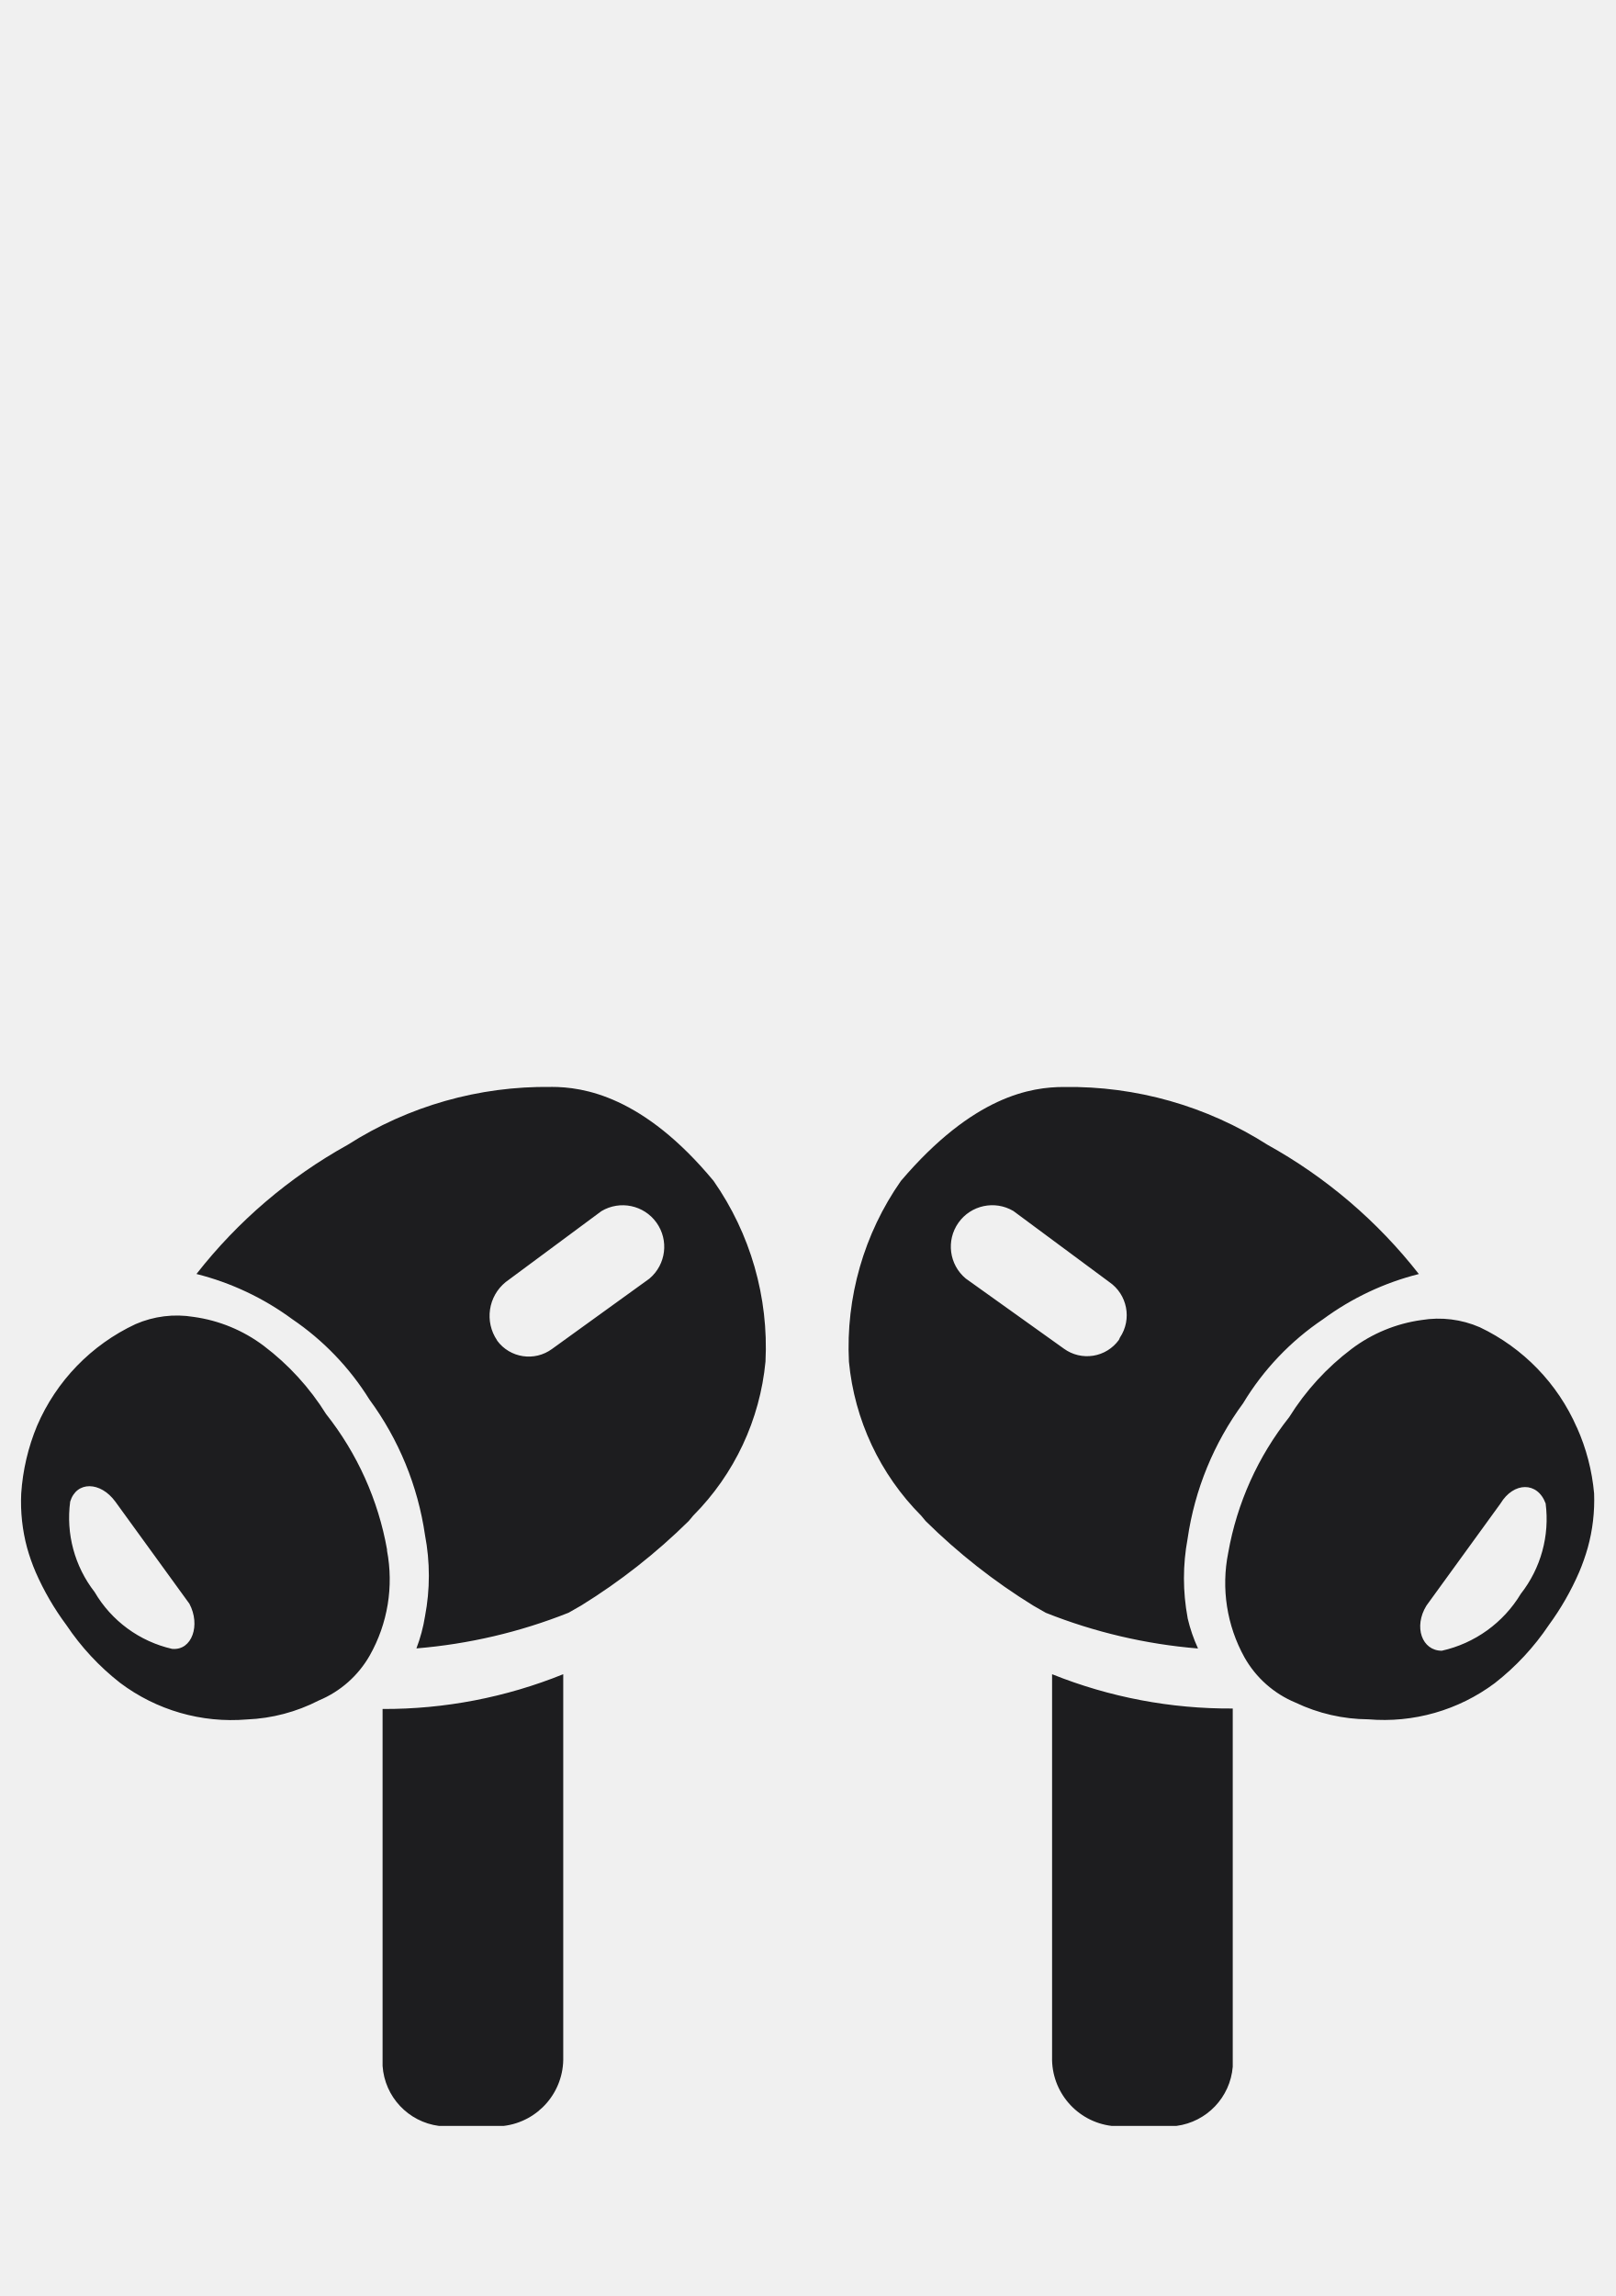
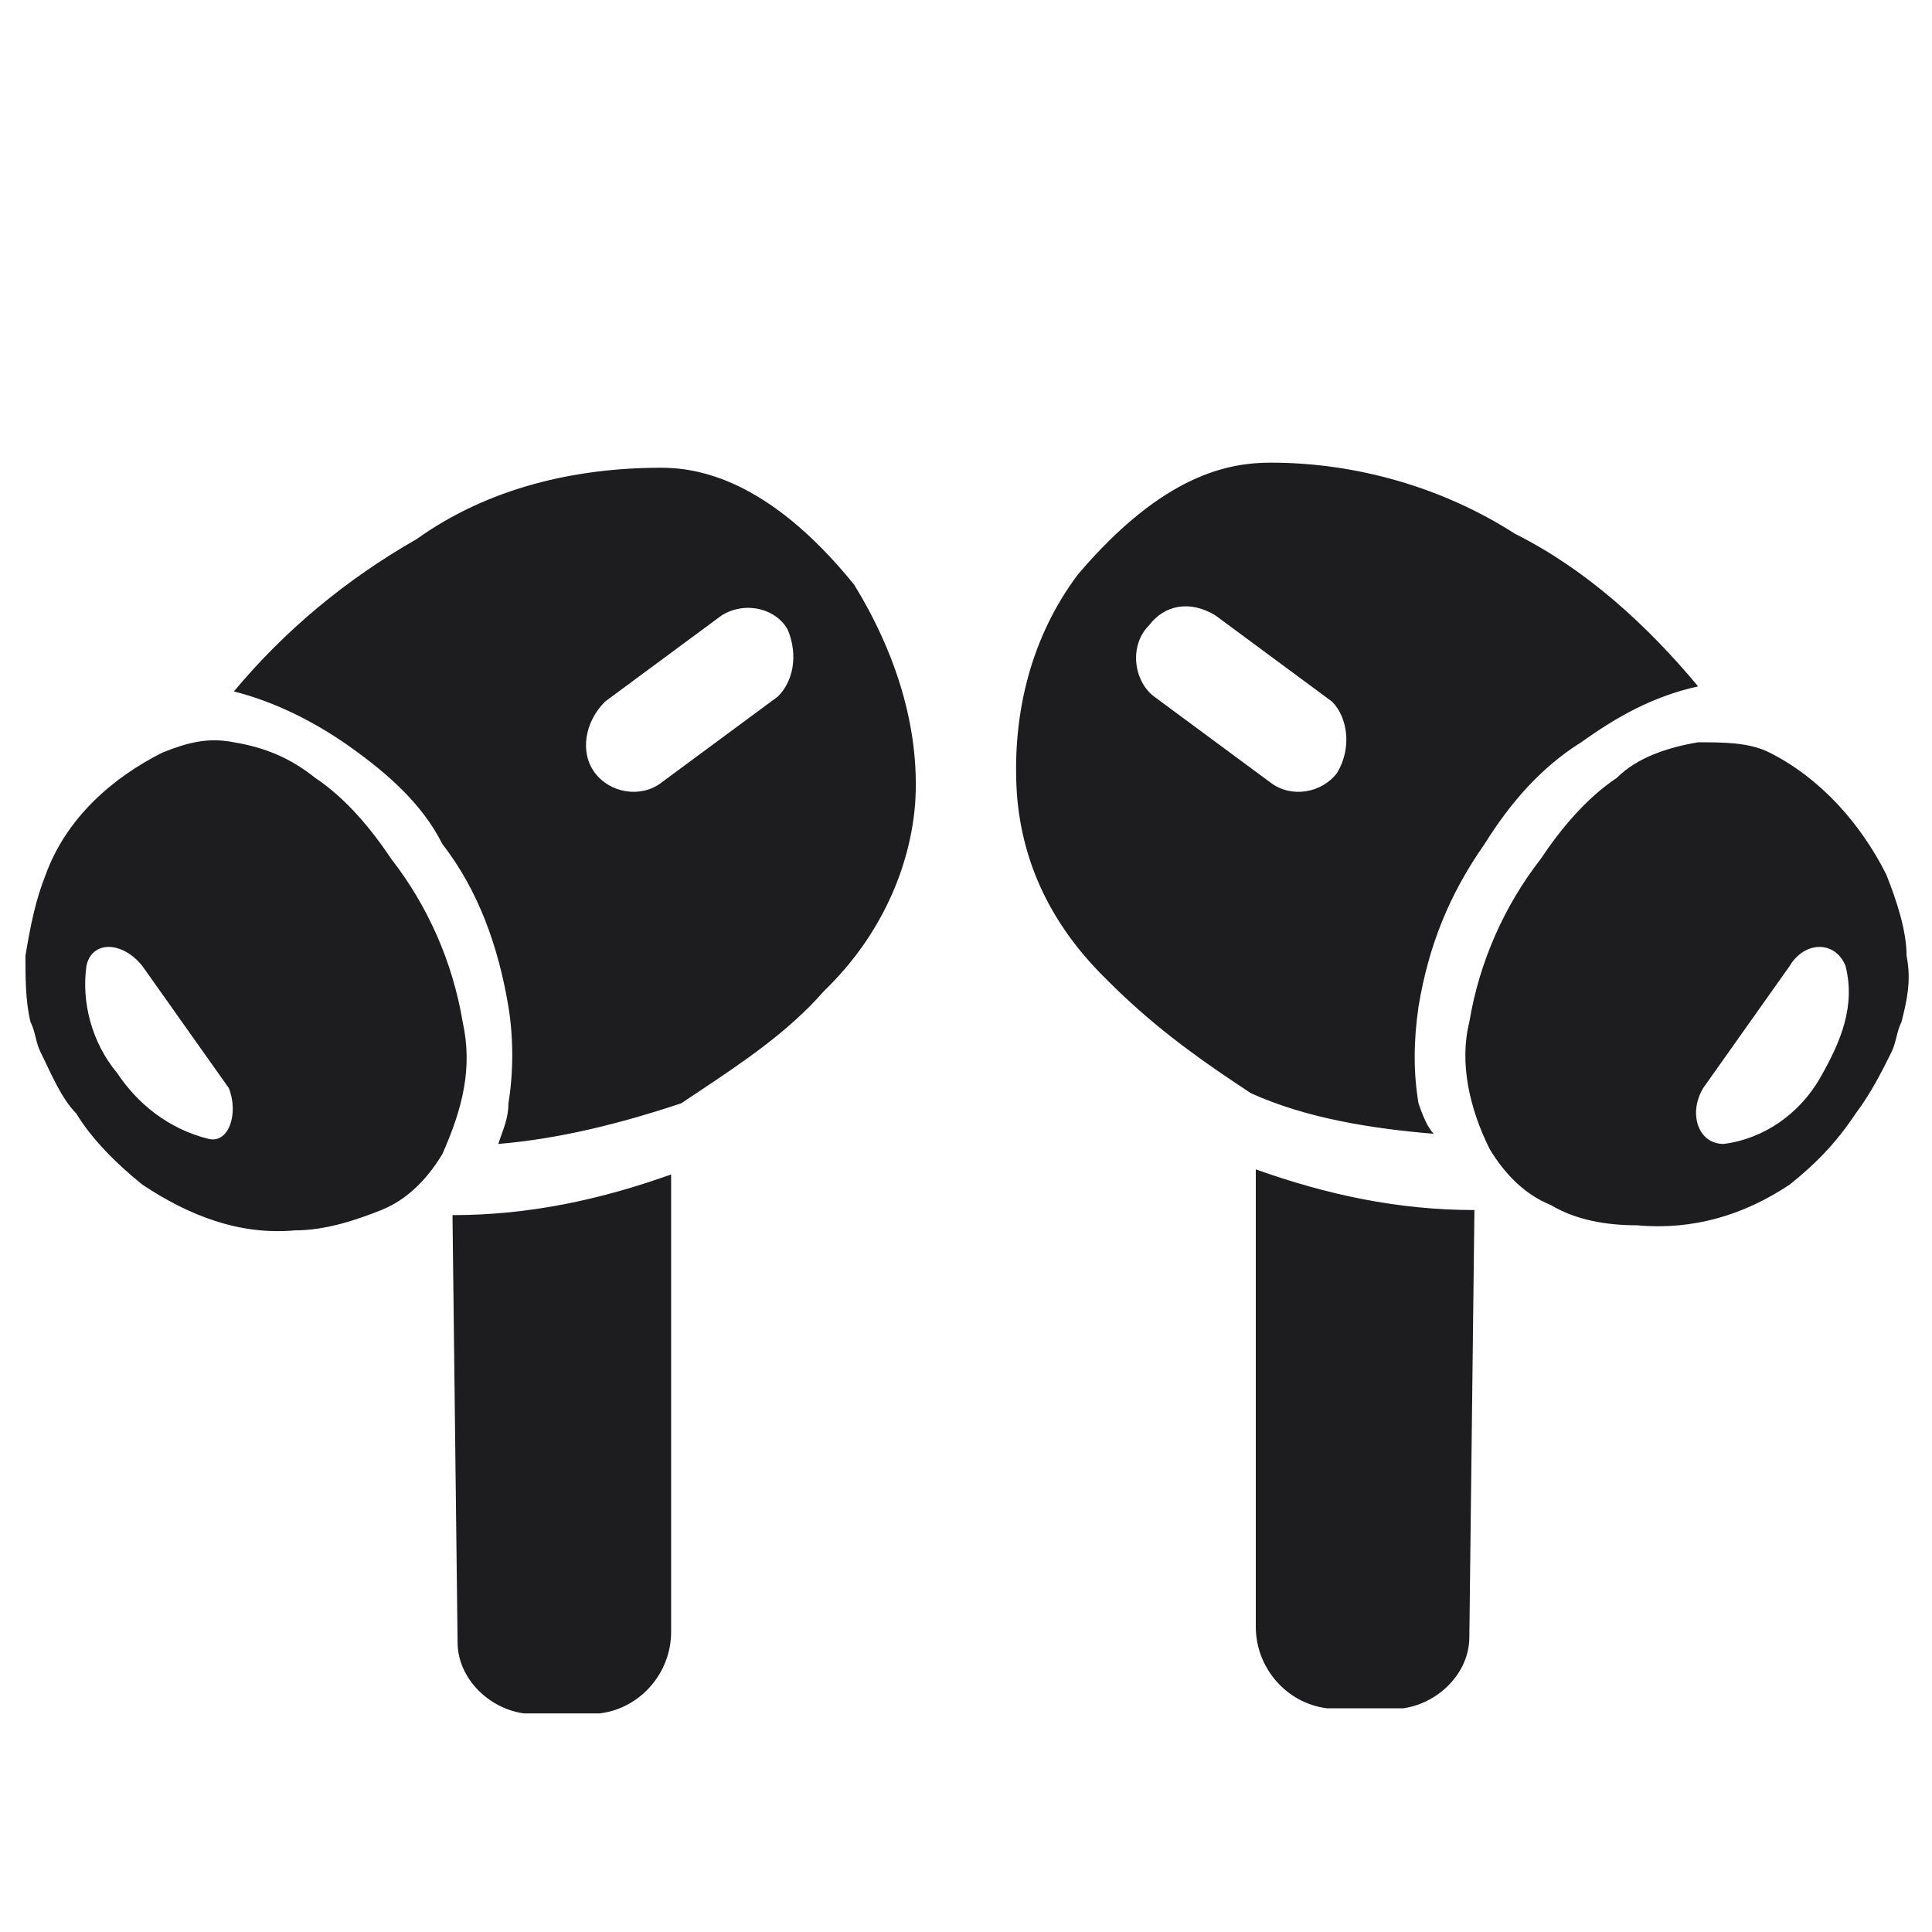
- <svg xmlns="http://www.w3.org/2000/svg" height="54" viewBox="0 0 38 54" width="38">
-   <path d="m9 48.587a1.527 1.527 0 0 0 1.328 1.413h1.519a1.594 1.594 0 0 0 1.403-1.625v-8.999a11.226 11.226 0 0 1 -4.25.818zm3.962-23.023a8.664 8.664 0 0 0 -4.781 1.36 11.746 11.746 0 0 0 -3.559 3.039 6.458 6.458 0 0 1 2.252 1.062 6.31 6.31 0 0 1 1.817 1.891 7.107 7.107 0 0 1 1.307 3.187 5.079 5.079 0 0 1 0 1.912 3.762 3.762 0 0 1 -.202.754 12.438 12.438 0 0 0 3.58-.839l.297-.17a14.323 14.323 0 0 0 2.529-1.987l.106-.127a5.931 5.931 0 0 0 1.7-3.623 6.824 6.824 0 0 0 -1.222-4.25c-1.657-1.997-3.06-2.21-3.814-2.21zm2.32 4.505-2.295 1.657a.925.925 0 0 1 -1.293-.197v-.005a1.024 1.024 0 0 1 .202-1.371l2.252-1.668a.977.977 0 0 1 1.134 1.583zm-6.177 6.375a7.156 7.156 0 0 0 -1.434-3.187 5.98 5.98 0 0 0 -1.466-1.604 3.547 3.547 0 0 0 -1.647-.68 2.433 2.433 0 0 0 -1.371.17 4.675 4.675 0 0 0 -2.315 2.39 5.025 5.025 0 0 0 -.373 1.594 4.163 4.163 0 0 0 .138 1.275 4.602 4.602 0 0 0 .202.574 6.346 6.346 0 0 0 .722 1.243 5.874 5.874 0 0 0 1.264 1.36 4.356 4.356 0 0 0 2.985.861 4.058 4.058 0 0 0 1.689-.446 2.468 2.468 0 0 0 1.201-1.062 3.63 3.63 0 0 0 .404-2.465zm-5.053 2.337a2.845 2.845 0 0 1 -1.827-1.339 2.843 2.843 0 0 1 -.574-2.125c.149-.489.712-.478 1.062 0l1.742 2.401c.267.499.065 1.105-.403 1.062zm24.948 1.402a11.216 11.216 0 0 1 -4.25-.807v8.999a1.594 1.594 0 0 0 1.404 1.625h1.519a1.529 1.529 0 0 0 1.327-1.392zm-1.062-2.135a5.066 5.066 0 0 1 0-1.859 7.093 7.093 0 0 1 1.307-3.187 6.292 6.292 0 0 1 1.881-1.976 6.458 6.458 0 0 1 2.252-1.062 11.759 11.759 0 0 0 -3.559-3.039 8.664 8.664 0 0 0 -4.79-1.36c-.765 0-2.125.202-3.836 2.21a6.818 6.818 0 0 0 -1.222 4.25 5.926 5.926 0 0 0 1.7 3.623l.106.127a14.244 14.244 0 0 0 2.529 1.987l.297.17a12.428 12.428 0 0 0 3.58.839 3.729 3.729 0 0 1 -.244-.712zm-1.617-6.534a.924.924 0 0 1 -1.291.207l-2.311-1.651a.975.975 0 0 1 1.121-1.588l2.252 1.668a.946.946 0 0 1 .255 1.307zm10.775 2.061a4.687 4.687 0 0 0 -2.284-2.359 2.436 2.436 0 0 0 -1.37-.17 3.538 3.538 0 0 0 -1.647.68 5.95 5.95 0 0 0 -1.467 1.604 7.134 7.134 0 0 0 -1.434 3.187 3.605 3.605 0 0 0 .383 2.465 2.458 2.458 0 0 0 1.2 1.062 4.037 4.037 0 0 0 1.711.393 4.356 4.356 0 0 0 2.975-.85 5.903 5.903 0 0 0 1.275-1.37 6.436 6.436 0 0 0 .712-1.243 4.952 4.952 0 0 0 .202-.574 4.199 4.199 0 0 0 .149-1.275 4.852 4.852 0 0 0 -.404-1.551zm-1.319 3.91a2.91 2.91 0 0 1 -1.859 1.339c-.467 0-.669-.563-.361-1.062l1.742-2.401c.308-.51.871-.521 1.062 0a2.853 2.853 0 0 1 -.584 2.124z" fill="#1d1d1f" />
-   <path d="m0 0h38v54h-38z" fill="none" />
+ <svg xmlns="http://www.w3.org/2000/svg" version="1.1" id="图层_1" x="0px" y="0px" viewBox="0 0 38 38" style="enable-background:new 0 0 38 38;" xml:space="preserve">
+   <style type="text/css">
+ 	.st0{fill:#FFFFFF;}
+ 	.st1{fill:#1D1D1F;}
+ </style>
+   <g>
+     <rect class="st0" width="38" height="38" />
+     <path class="st1" d="M9,32.3c0,0.7,0.6,1.3,1.3,1.4h1.5c0.8-0.1,1.4-0.8,1.4-1.6v-9c-1.4,0.5-2.8,0.8-4.3,0.8L9,32.3z M13,9.2   c-1.7,0-3.4,0.4-4.8,1.4c-1.4,0.8-2.6,1.8-3.6,3c0.8,0.2,1.6,0.6,2.3,1.1c0.7,0.5,1.4,1.1,1.8,1.9c0.7,0.9,1.1,2,1.3,3.2   c0.1,0.6,0.1,1.3,0,1.9c0,0.3-0.1,0.5-0.2,0.8c1.2-0.1,2.4-0.4,3.6-0.8l0.3-0.2c0.9-0.6,1.8-1.2,2.5-2l0.1-0.1c1-1,1.6-2.3,1.7-3.6   c0.1-1.5-0.4-3-1.2-4.3C15.1,9.4,13.7,9.2,13,9.2L13,9.2z M15.3,13.7L13,15.4c-0.4,0.3-1,0.2-1.3-0.2v0c-0.3-0.4-0.2-1,0.2-1.4   l2.3-1.7c0.5-0.3,1.1-0.1,1.3,0.3C15.7,12.9,15.6,13.4,15.3,13.7z M9.1,20.1c-0.2-1.2-0.7-2.3-1.4-3.2c-0.4-0.6-0.9-1.2-1.5-1.6   c-0.5-0.4-1-0.6-1.6-0.7c-0.5-0.1-0.9,0-1.4,0.2c-1,0.5-1.9,1.3-2.3,2.4c-0.2,0.5-0.3,1-0.4,1.6c0,0.4,0,0.9,0.1,1.3   c0.1,0.2,0.1,0.4,0.2,0.6c0.2,0.4,0.4,0.9,0.7,1.2c0.3,0.5,0.8,1,1.3,1.4c0.9,0.6,1.9,1,3,0.9c0.6,0,1.2-0.2,1.7-0.4   c0.5-0.2,0.9-0.6,1.2-1.1C9.1,21.8,9.3,21,9.1,20.1L9.1,20.1z M4.1,22.4c-0.8-0.2-1.4-0.7-1.8-1.3c-0.5-0.6-0.7-1.4-0.6-2.1   c0.1-0.5,0.7-0.5,1.1,0l1.7,2.4C4.7,21.9,4.5,22.5,4.1,22.4L4.1,22.4z M29,23.8c-1.5,0-2.9-0.3-4.3-0.8v9c0,0.8,0.6,1.5,1.4,1.6   h1.5c0.7-0.1,1.3-0.7,1.3-1.4L29,23.8z M27.9,21.7c-0.1-0.6-0.1-1.2,0-1.9c0.2-1.2,0.6-2.2,1.3-3.2c0.5-0.8,1.1-1.5,1.9-2   c0.7-0.5,1.4-0.9,2.3-1.1c-1-1.2-2.2-2.3-3.6-3c-1.4-0.9-3.1-1.4-4.8-1.4c-0.8,0-2.1,0.2-3.8,2.2c-0.9,1.2-1.3,2.7-1.2,4.3   c0.1,1.4,0.7,2.6,1.7,3.6l0.1,0.1c0.8,0.8,1.6,1.4,2.5,2l0.3,0.2c1.1,0.5,2.4,0.7,3.6,0.8C28.1,22.2,28,22,27.9,21.7L27.9,21.7z    M26.3,15.2c-0.3,0.4-0.9,0.5-1.3,0.2c0,0,0,0,0,0l-2.3-1.7c-0.4-0.3-0.5-1-0.1-1.4c0.3-0.4,0.8-0.5,1.3-0.2l2.3,1.7   C26.5,14.1,26.6,14.7,26.3,15.2L26.3,15.2z M37.1,17.2c-0.5-1-1.3-1.9-2.3-2.4c-0.4-0.2-0.9-0.2-1.4-0.2c-0.6,0.1-1.2,0.3-1.6,0.7   c-0.6,0.4-1.1,1-1.5,1.6c-0.7,0.9-1.2,2-1.4,3.2c-0.2,0.8,0,1.7,0.4,2.5c0.3,0.5,0.7,0.9,1.2,1.1c0.5,0.3,1.1,0.4,1.7,0.4   c1.1,0.1,2.1-0.2,3-0.8c0.5-0.4,0.9-0.8,1.3-1.4c0.3-0.4,0.5-0.8,0.7-1.2c0.1-0.2,0.1-0.4,0.2-0.6c0.1-0.4,0.2-0.8,0.1-1.3   C37.5,18.3,37.3,17.7,37.1,17.2z M35.8,21.2c-0.4,0.7-1.1,1.2-1.9,1.3c-0.5,0-0.7-0.6-0.4-1.1l1.7-2.4c0.3-0.5,0.9-0.5,1.1,0   C36.5,19.8,36.2,20.5,35.8,21.2L35.8,21.2z" />
+   </g>
</svg>
